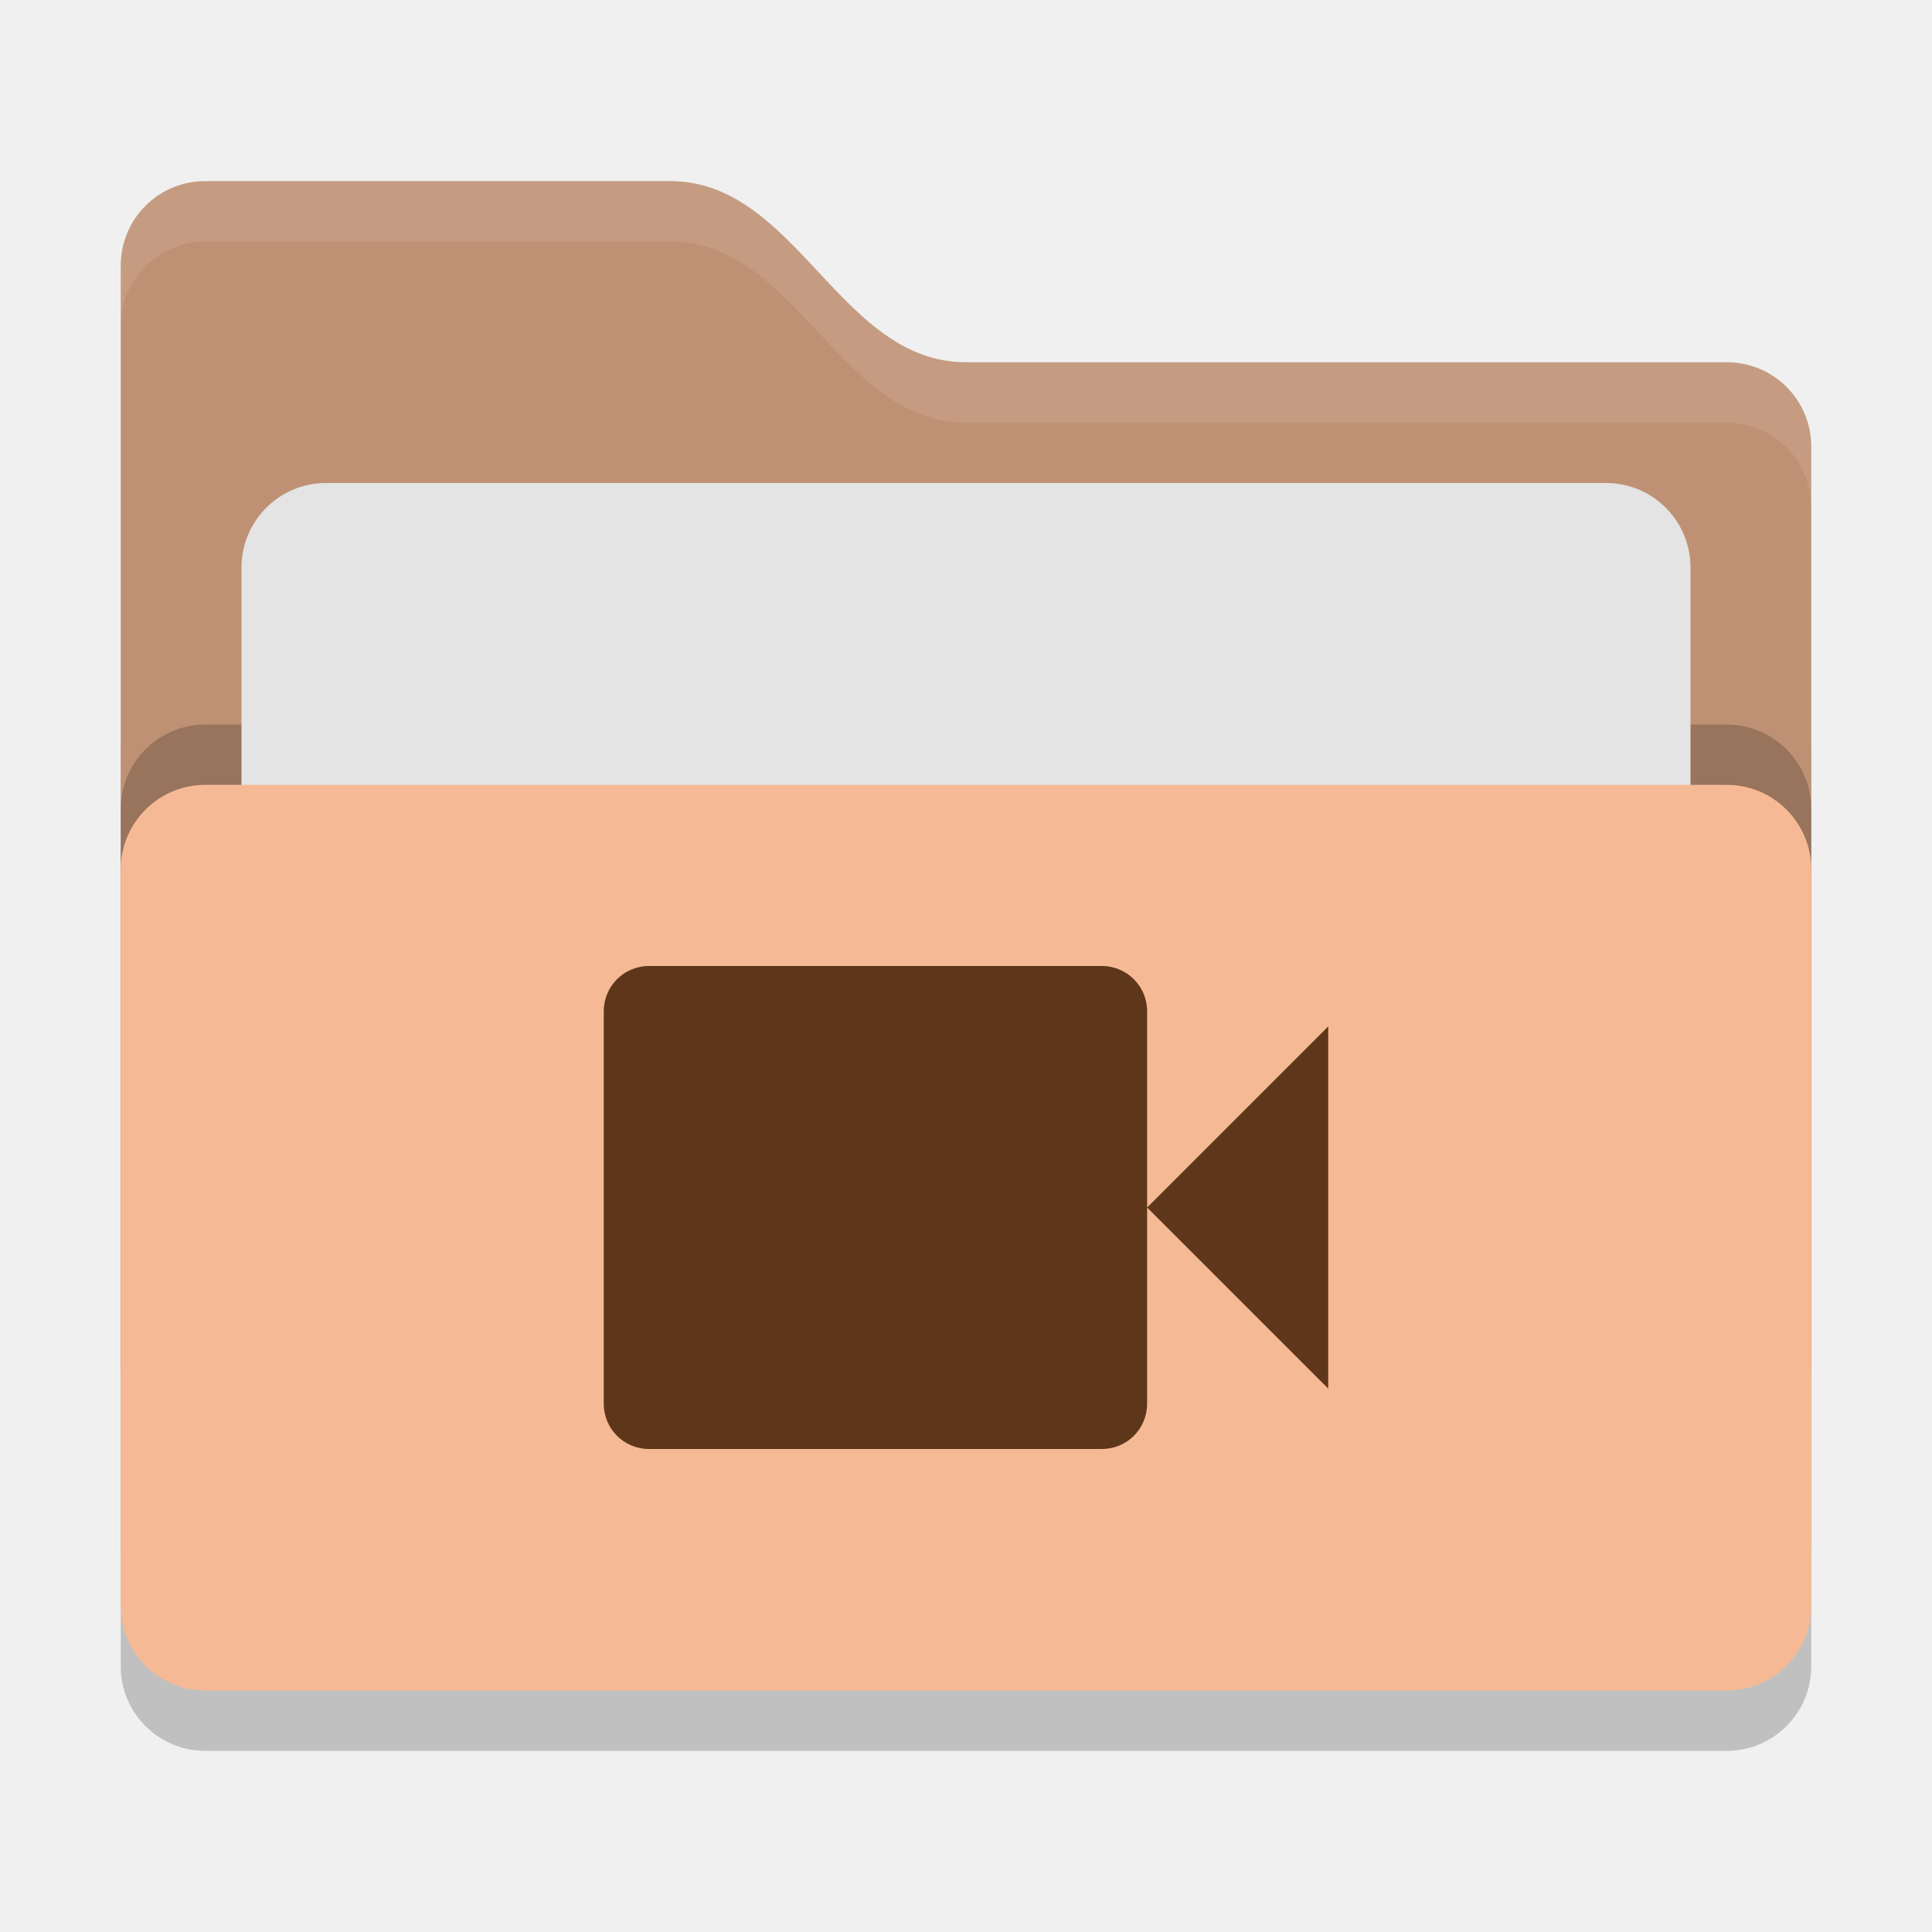
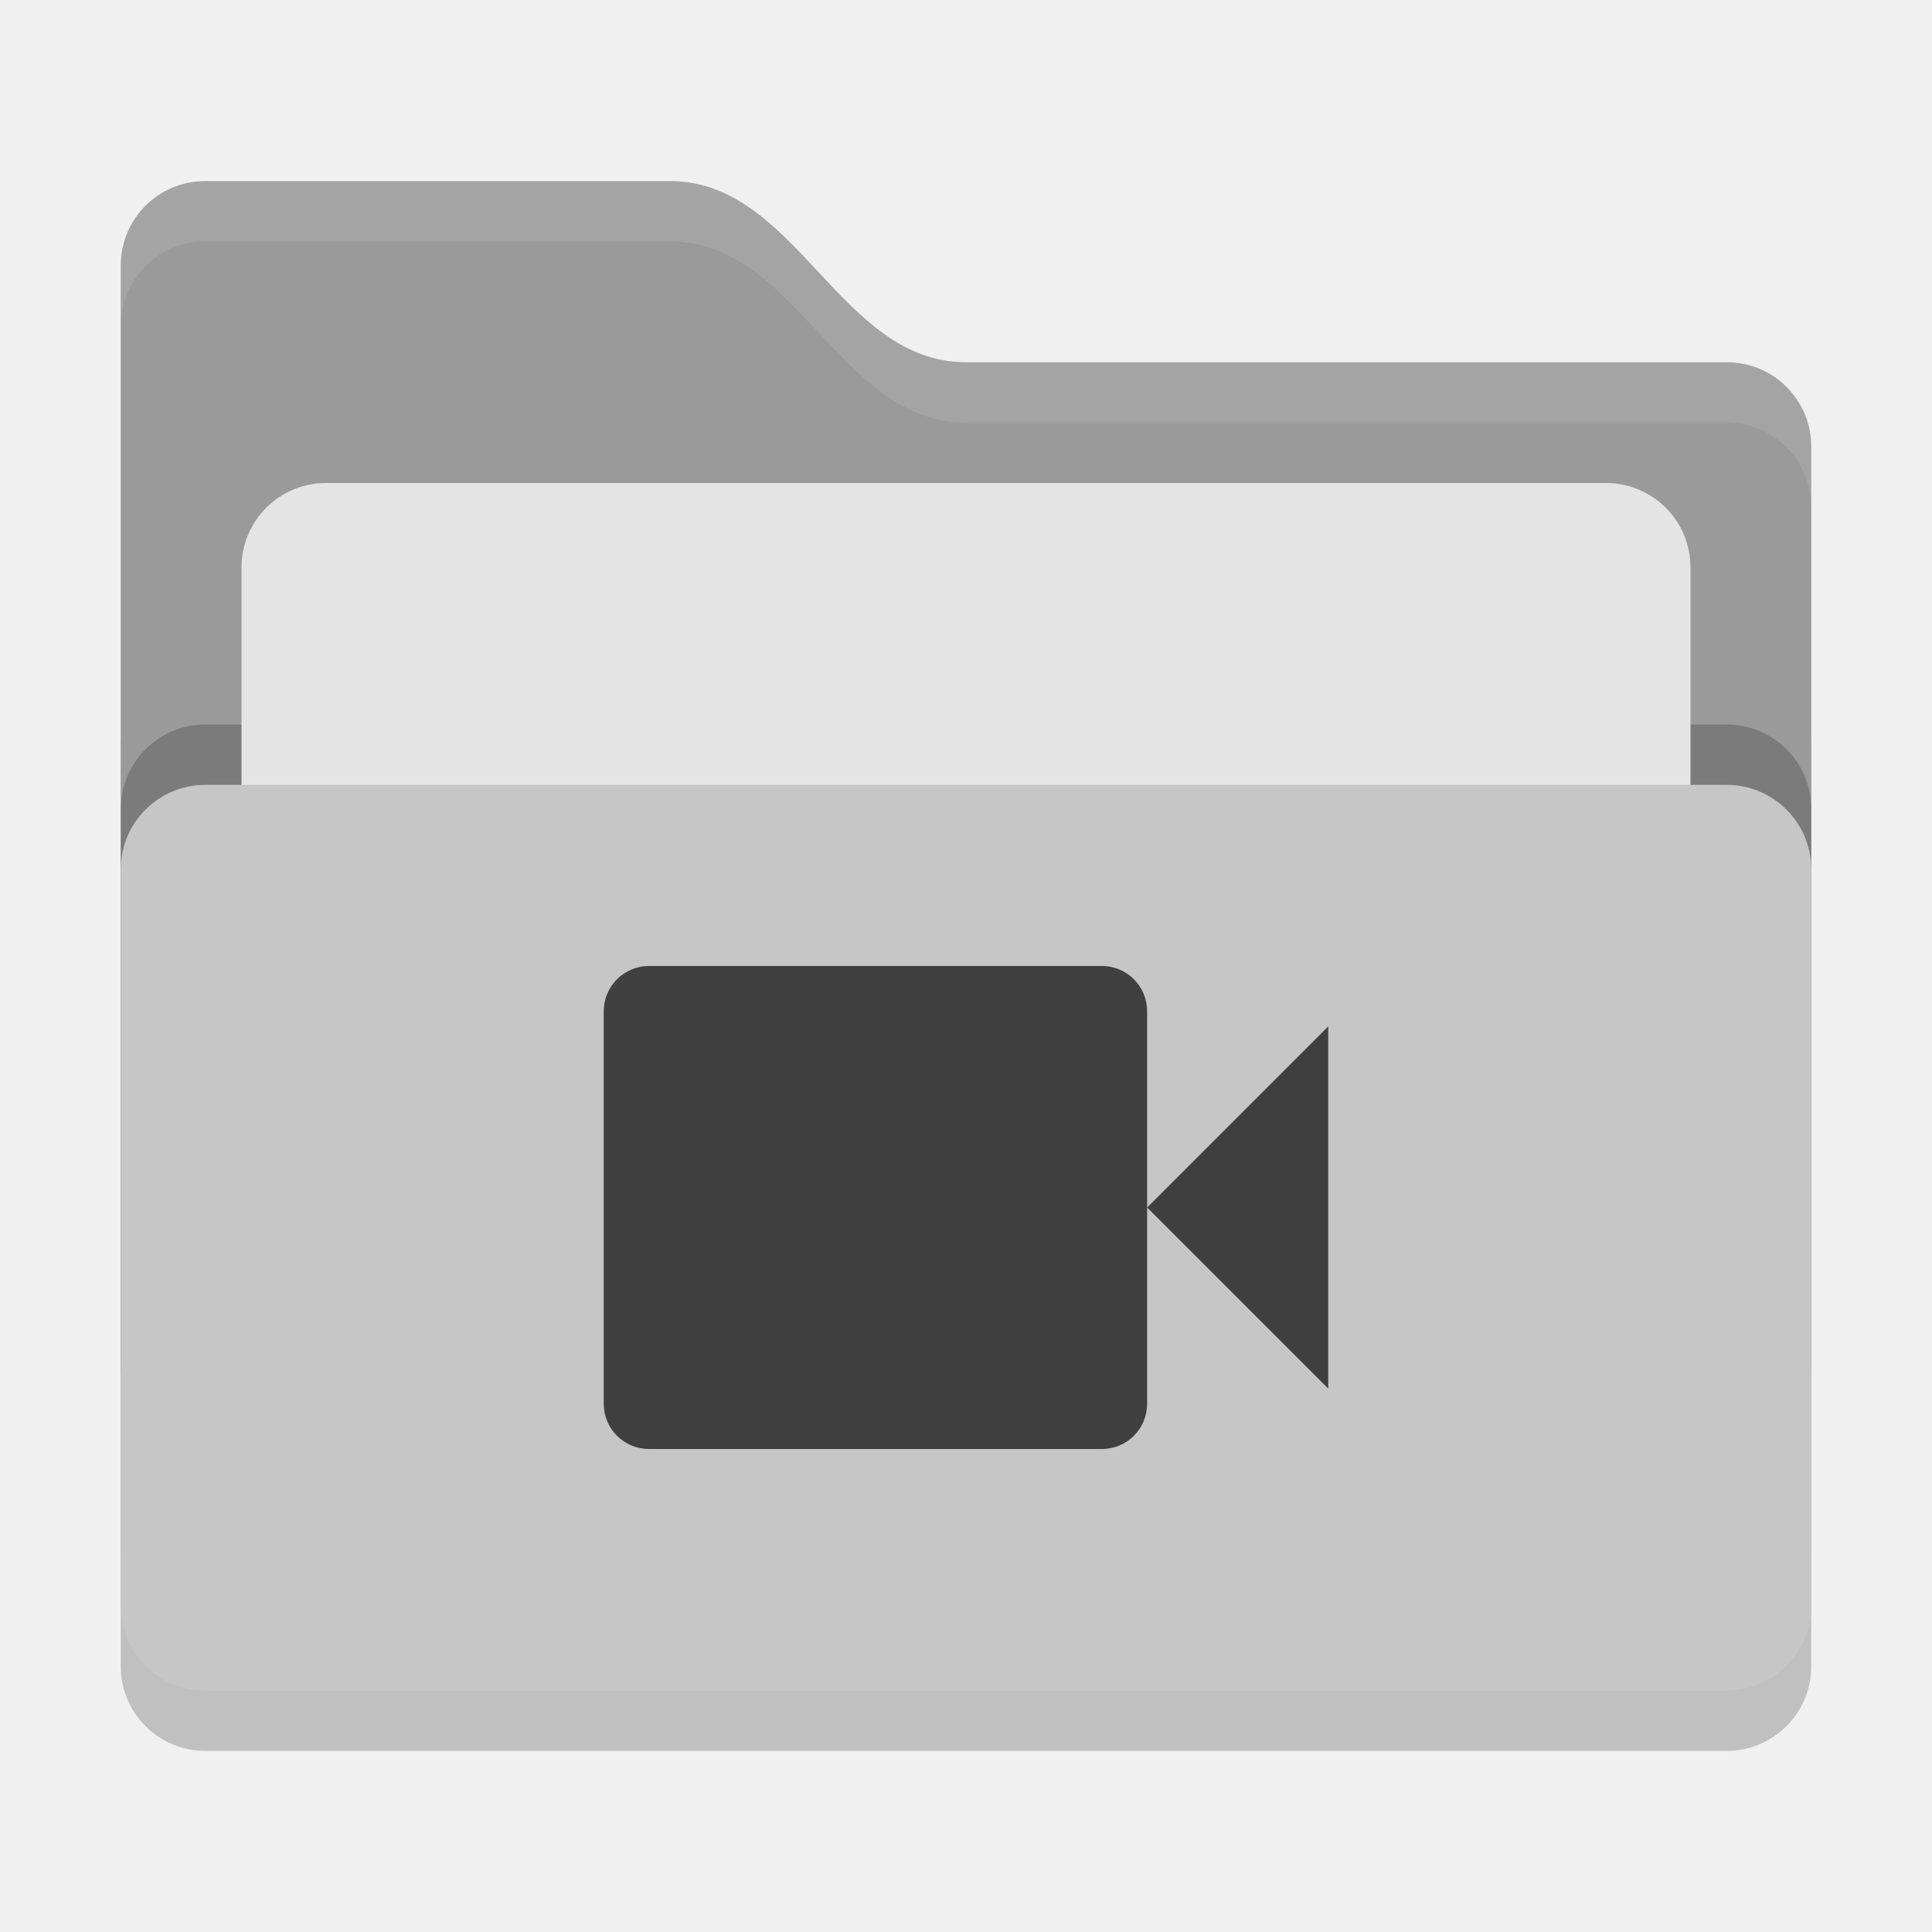
<svg xmlns="http://www.w3.org/2000/svg" width="32" height="32" version="1">
  <rect style="opacity:0.2" width="28" height="18" x="2" y="11" rx="1.4" ry="1.4" />
-   <path style="fill:#bf9174" d="M 2,22.6 C 2,23.376 2.624,24 3.4,24 H 28.6 C 29.376,24 30,23.376 30,22.6 V 7.4 C 30,6.624 29.376,6 28.6,6 H 16 C 13.9,6 13.2,3 11.1,3 H 3.4 C 2.624,3 2,3.624 2,4.4" />
+   <path style="fill:#9a9a9a" d="M 2,22.6 C 2,23.376 2.624,24 3.4,24 H 28.6 C 29.376,24 30,23.376 30,22.6 V 7.4 C 30,6.624 29.376,6 28.6,6 H 16 C 13.9,6 13.2,3 11.1,3 H 3.4 C 2.624,3 2,3.624 2,4.4" />
  <rect style="opacity:0.2" width="28" height="15" x="2" y="12" rx="1.4" ry="1.4" />
  <rect style="fill:#e4e4e4" width="24" height="11" x="4" y="8" rx="1.4" ry="1.4" />
-   <rect style="fill:#f5ba95" width="28" height="15" x="2" y="13" rx="1.4" ry="1.4" />
+   <rect style="fill:#c6c6c6" width="28" height="15" x="2" y="13" rx="1.4" ry="1.4" />
  <path style="opacity:0.1;fill:#ffffff" d="M 3.4,3 C 2.625,3 2,3.625 2,4.4 V 5.4 C 2,4.625 2.625,4 3.4,4 H 11.1 C 13.2,4 13.9,7 16,7 H 28.6 C 29.375,7 30,7.625 30,8.4 V 7.4 C 30,6.625 29.375,6 28.6,6 H 16 C 13.9,6 13.2,3 11.1,3 Z" />
-   <path style="fill:#5e371b" d="M 10.75,16 C 10.334,16 10,16.335 10,16.75 V 23.25 C 10,23.666 10.334,24 10.75,24 H 18.25 C 18.666,24 19,23.666 19,23.25 V 20 16.75 C 19,16.335 18.666,16 18.25,16 Z M 19,20 22,23 V 17 Z" />
+   <path style="fill:#404040" d="M 10.75,16 C 10.334,16 10,16.335 10,16.75 V 23.25 C 10,23.666 10.334,24 10.75,24 H 18.25 C 18.666,24 19,23.666 19,23.25 V 20 16.75 C 19,16.335 18.666,16 18.25,16 Z M 19,20 22,23 V 17 Z" />
</svg>
